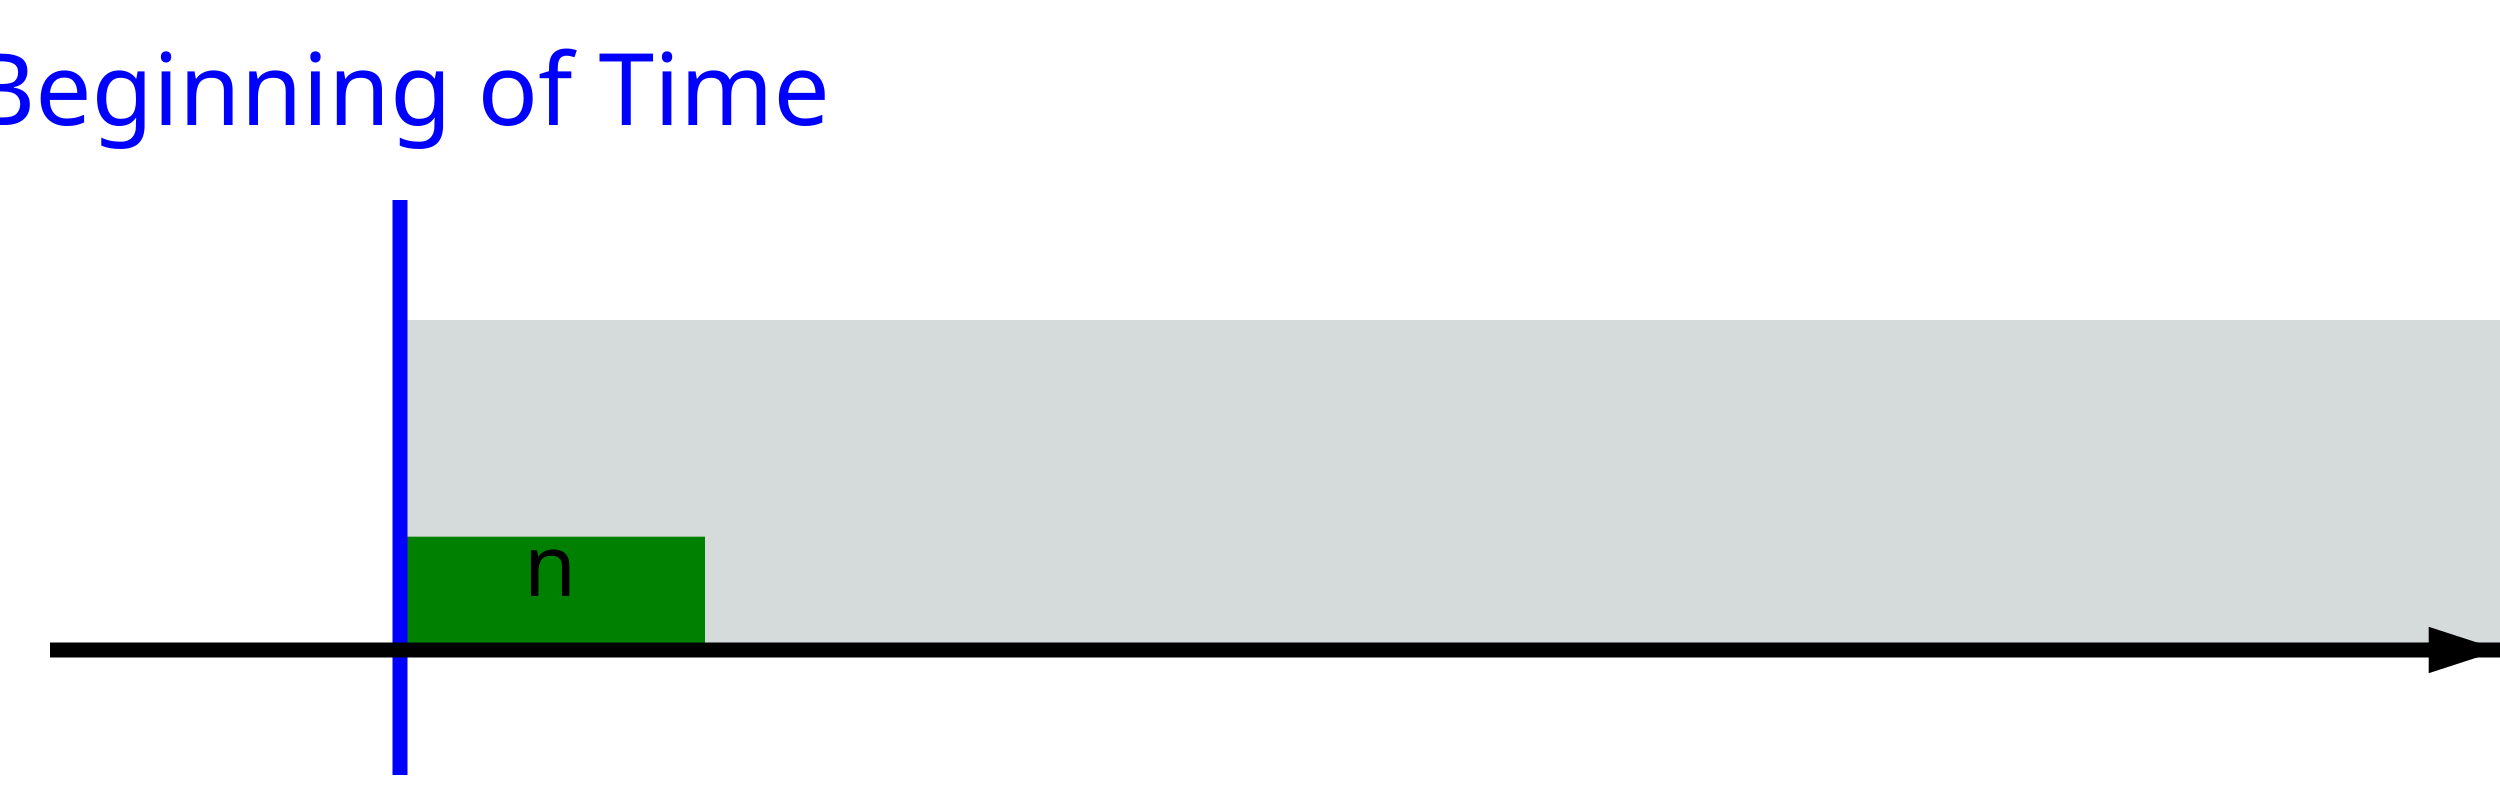
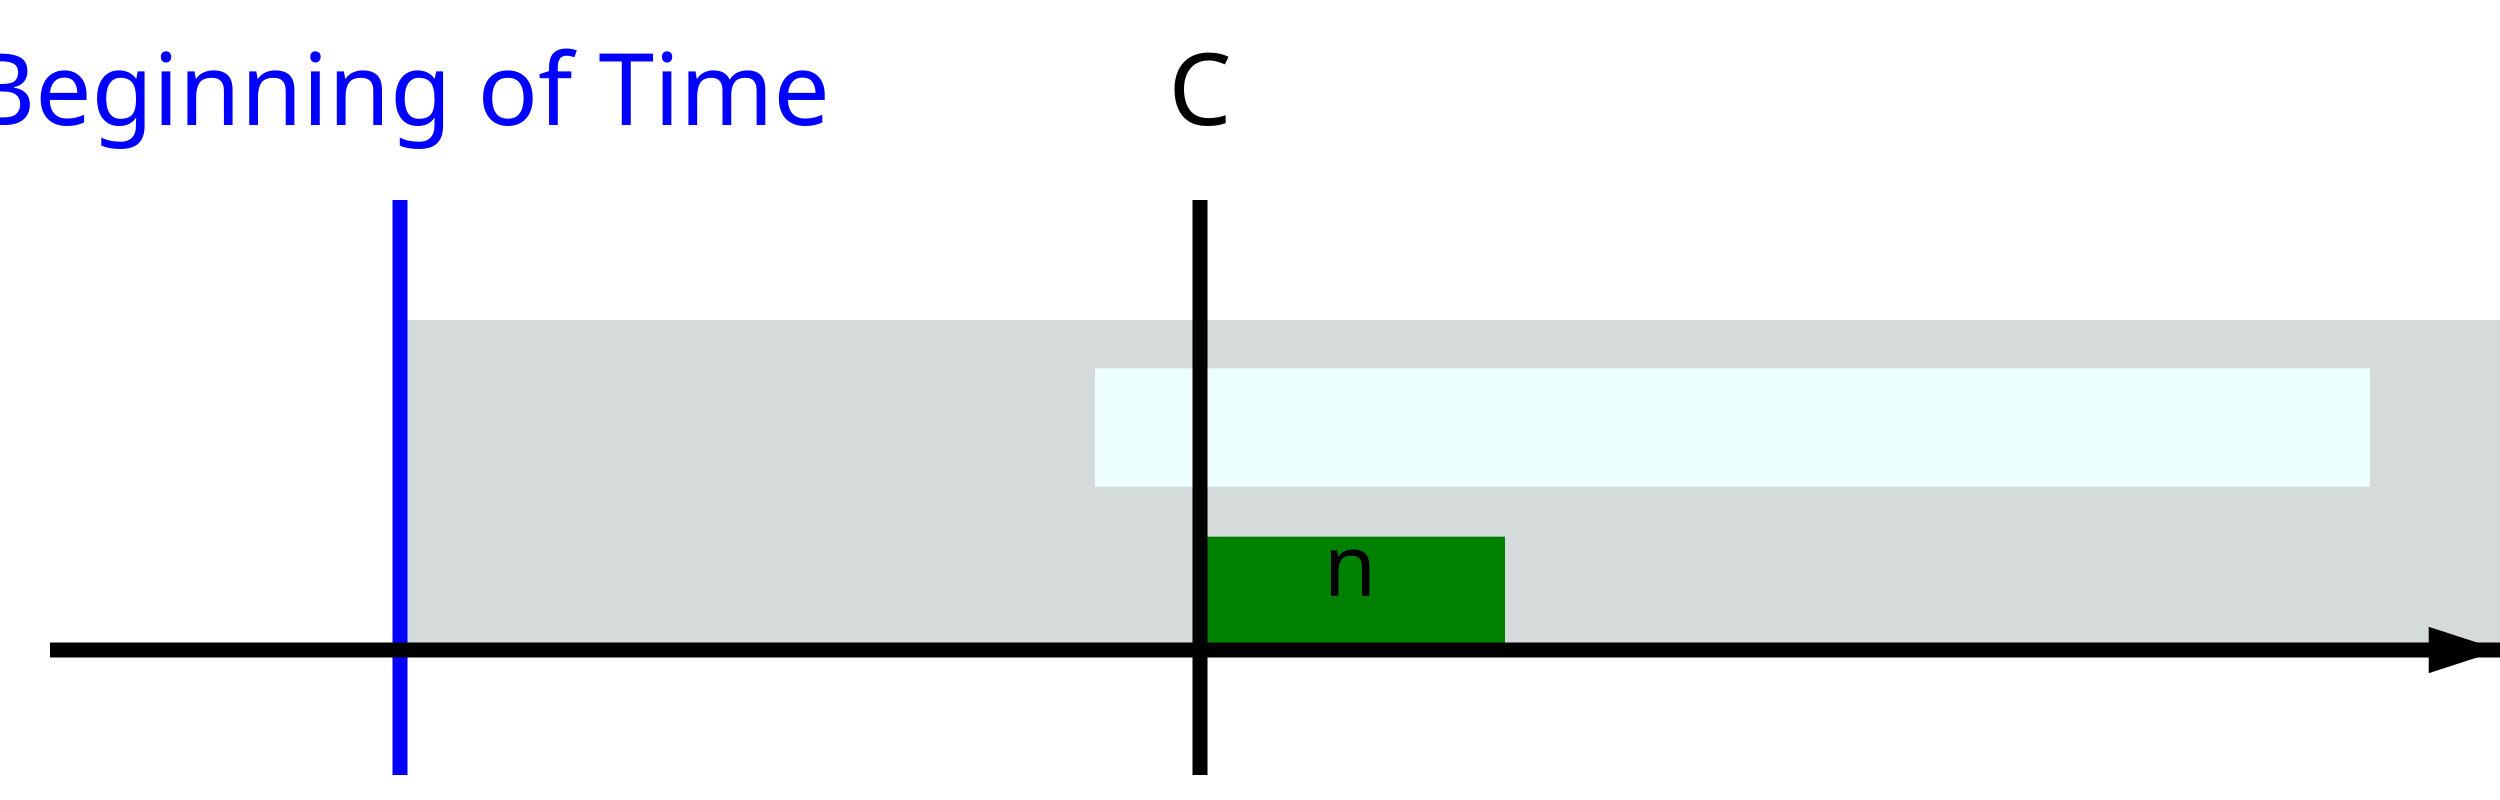
<svg xmlns="http://www.w3.org/2000/svg" width="500px" height="160px">
  <pattern id="dottedPattern" x="10" y="9" width="10" height="10" patternUnits="userSpaceOnUse">
    <circle cx="6" cy="6" r="3" style="stroke: none; fill: orange" />
  </pattern>
  <rect x="80" y="65" width="420" height="65" stroke="#D5DBDB" stroke-width="2" fill="#D5DBDB " />
-   <rect x="80" y="108.333" width="60" height="21.667" stroke="green" stroke-width="2" fill="green " />
-   <text x="110" y="119.167" font-family="sans-serif" font-size="17px" font-weight="normal" text-anchor="middle" alignment-baseline="middle" fill="black">n</text>
+   <rect x="220" y="74.667" width="253" height="21.667" stroke="#eeffff" stroke-width="2" fill="#eeffff " />
+   <rect x="240" y="108.333" width="60" height="21.667" stroke="green" stroke-width="2" fill="green " />
+   <text x="270" y="119.167" font-family="sans-serif" font-size="17px" font-weight="normal" text-anchor="middle" alignment-baseline="middle" fill="black">n</text>
  <line x1="80" y1="40" x2="80" y2="155" stroke="blue" stroke-width="3" />
  <text x="80" y="25" font-family="sans-serif" font-size="20px" font-weight="normal" text-anchor="middle" alignment-baseline="middle" fill="blue">Beginning of Time</text>
+   <line x1="240" y1="40" x2="240" y2="155" stroke="black" stroke-width="3" />
+   <text x="240" y="25" font-family="sans-serif" font-size="20px" font-weight="normal" text-anchor="middle" alignment-baseline="middle" fill="black">C</text>
  <path d="M 10 130 h 500" stroke="#000" stroke-width="3" fill="none" />
  <path d="M 500 130 l -14.26 4.64v -9.28z" stroke="#000" stroke-width="0" />
</svg>
